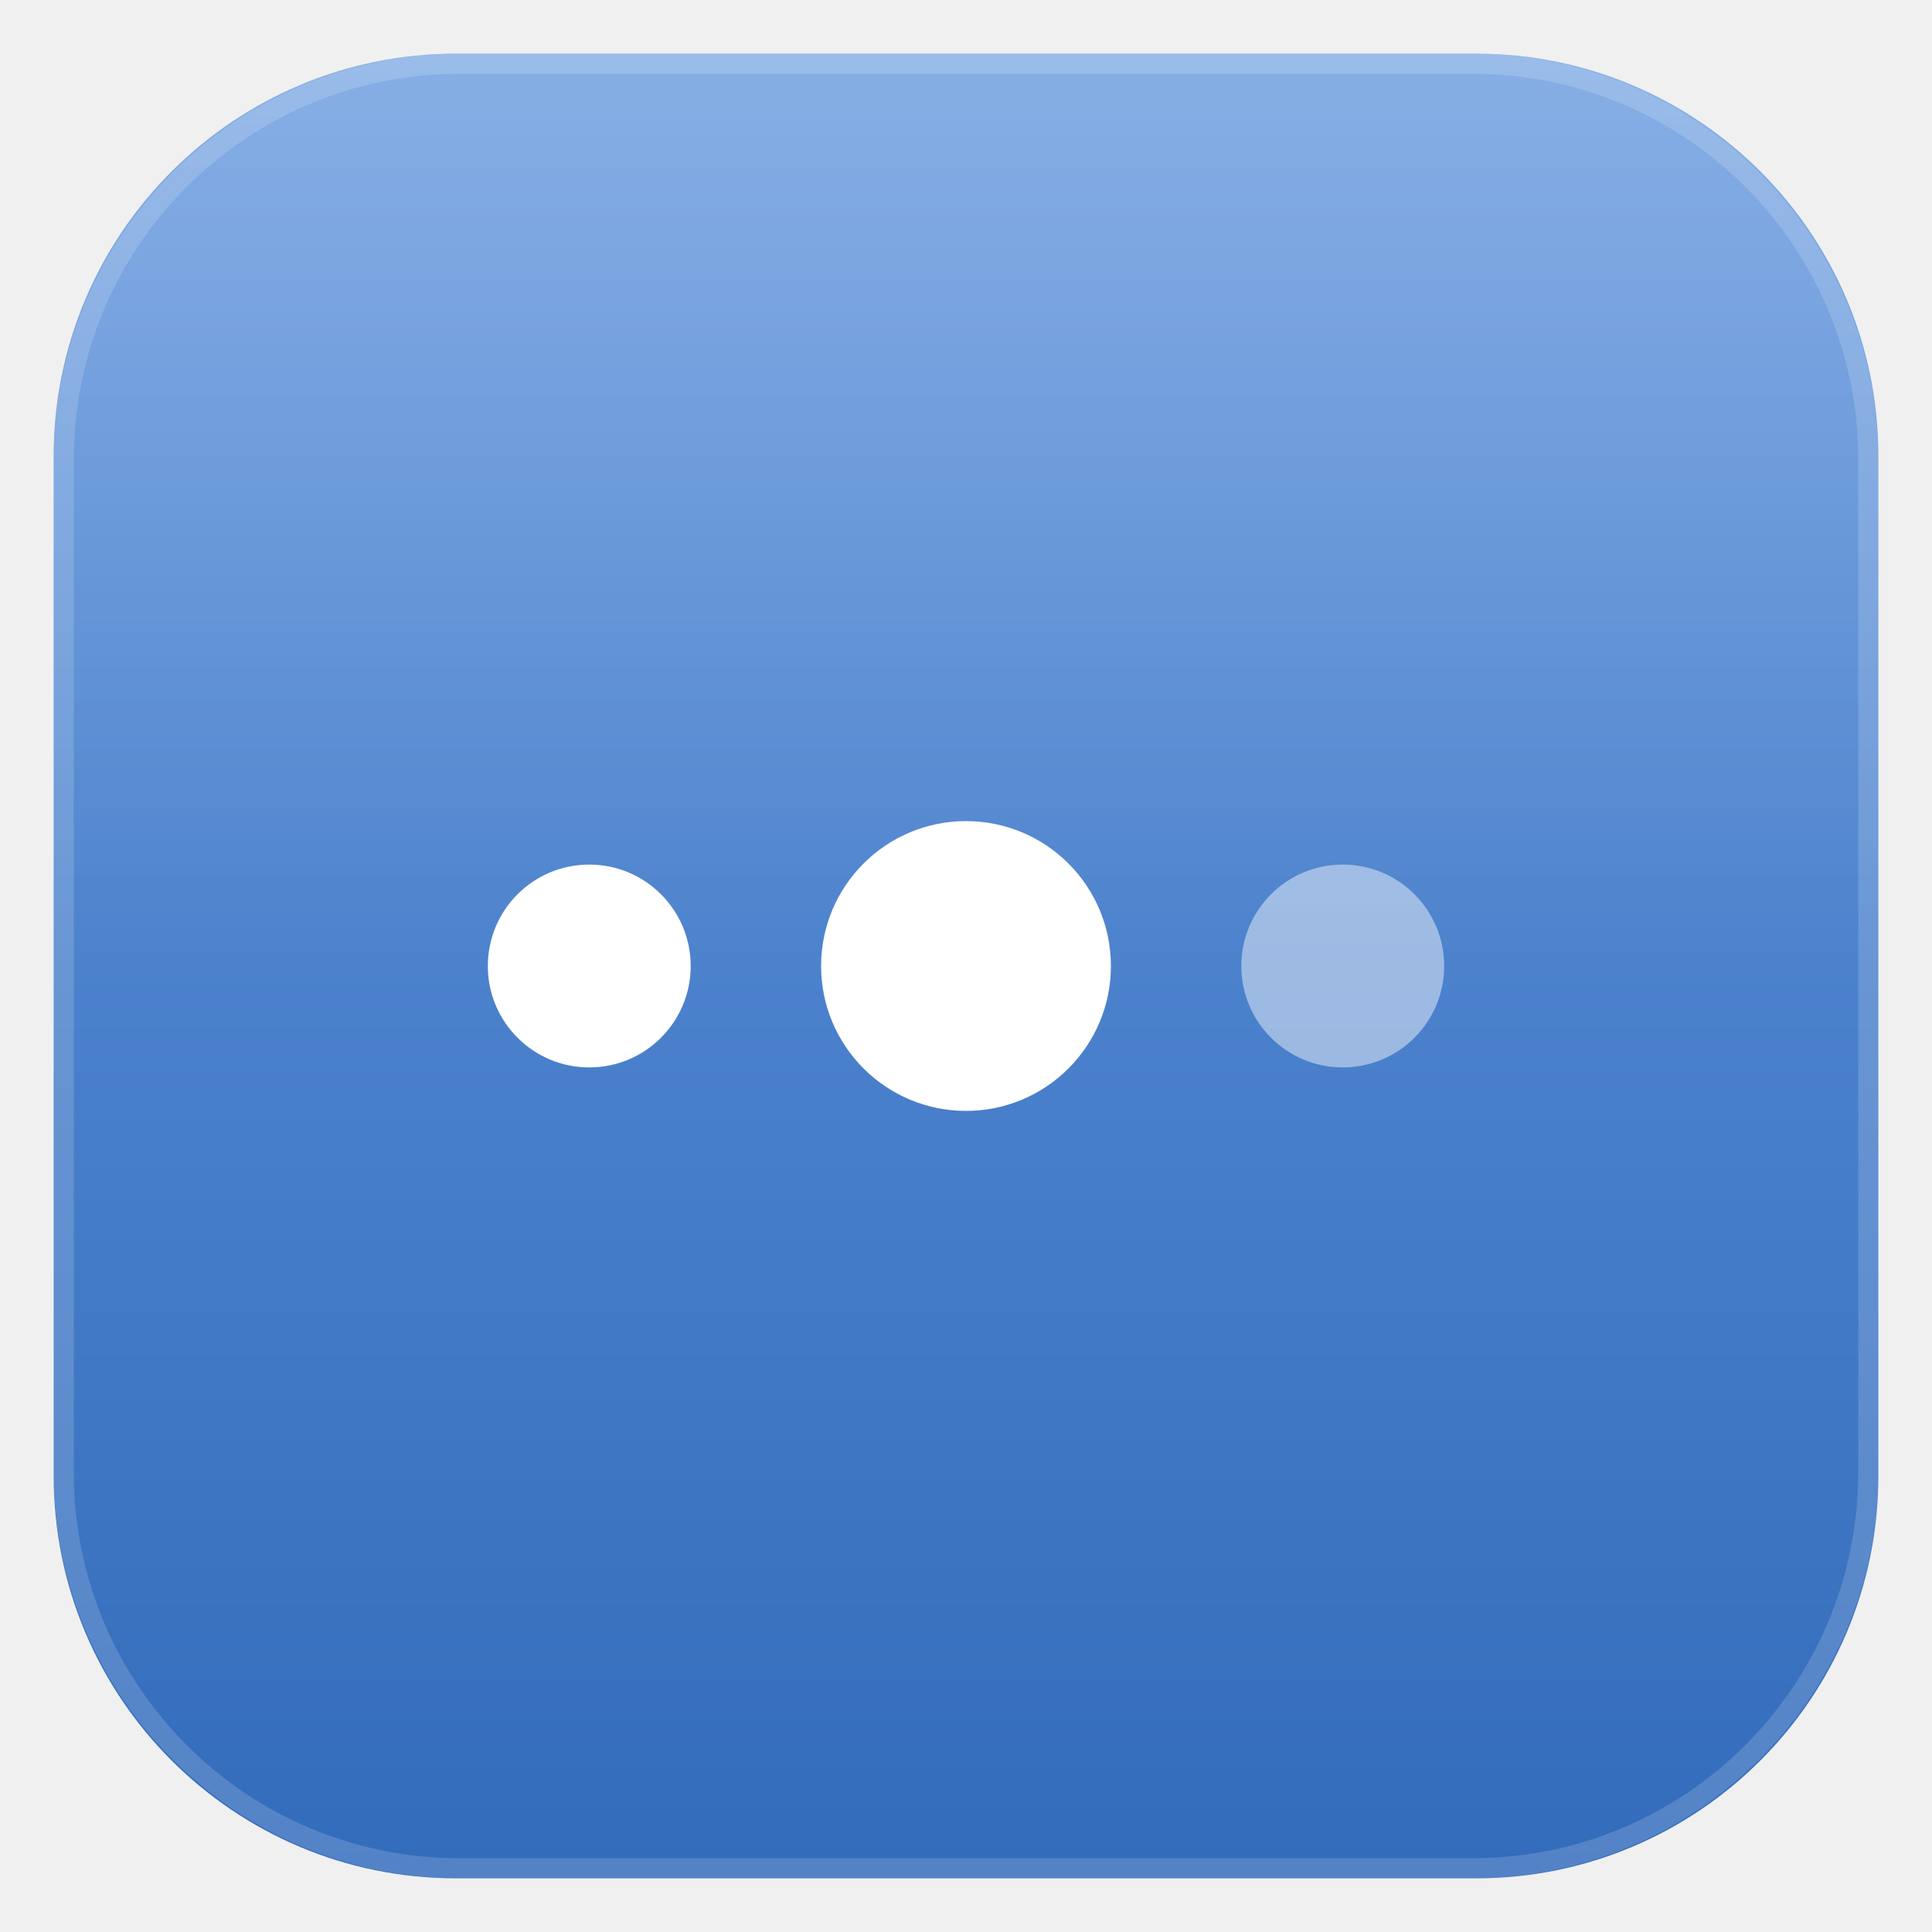
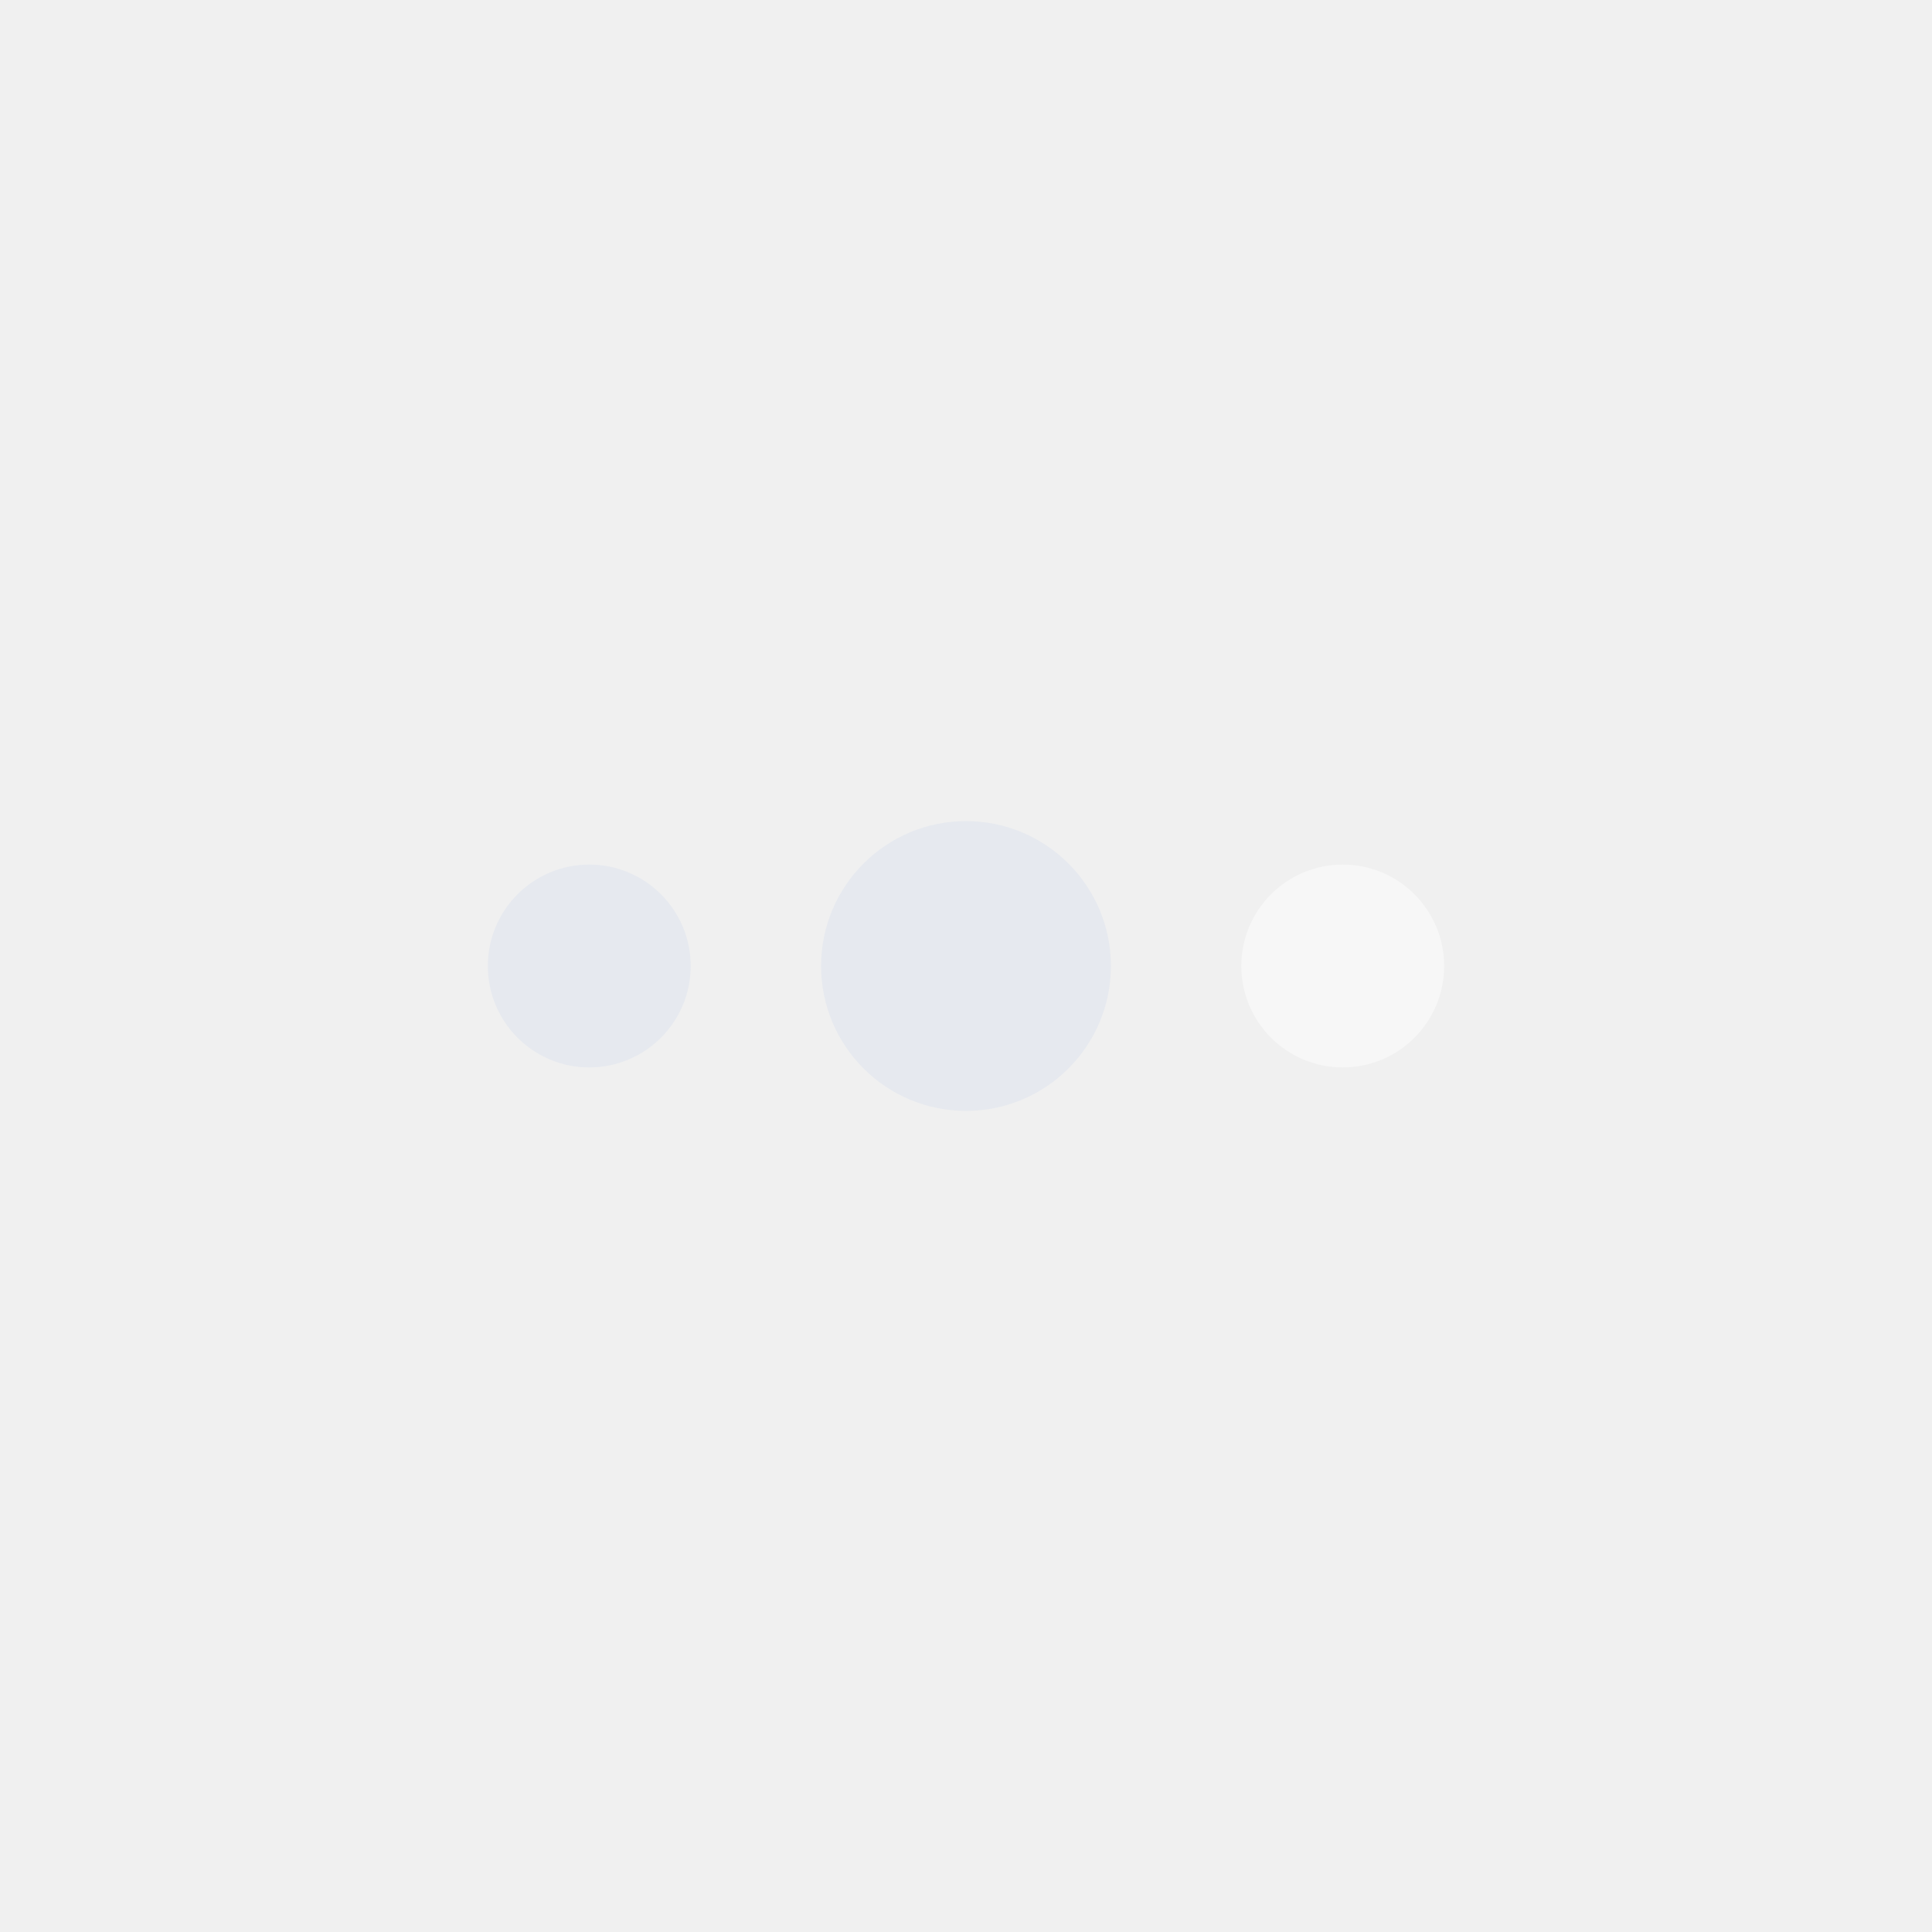
<svg xmlns="http://www.w3.org/2000/svg" width="144" height="144" viewBox="0 0 144 144">
-   <defs>
-     <linearGradient id="g6" x1="0" y1="0" x2="0" y2="1">
-       <stop offset="0" stop-color="#6598de" />
-       <stop offset="1" stop-color="#336cbb" />
-     </linearGradient>
-     <linearGradient id="h6" x1="0" y1="0" x2="0" y2="1">
-       <stop offset="0" stop-color="#ffffff" stop-opacity="0.22" />
-       <stop offset="0.5" stop-color="#ffffff" stop-opacity="0" />
-     </linearGradient>
-   </defs>
-   <rect x="4" y="4" width="136" height="136" rx="30" fill="url(#g6)" />
-   <rect x="4" y="4" width="136" height="136" rx="30" fill="url(#h6)" />
-   <rect x="4.75" y="4.75" width="134.5" height="134.5" rx="29.5" fill="none" stroke="#ffffff" stroke-opacity="0.16" stroke-width="1.5" />
  <g transform="translate(-5.76,-5.76) scale(1.080)">
-     <circle cx="46" cy="72" r="7" fill="#ffffff" />
-     <circle cx="72" cy="72" r="10" fill="#ffffff" />
+     <circle cx="46" cy="72" r="7" fill="#e6e9ef" />
+     <circle cx="72" cy="72" r="10" fill="#e6e9ef" />
    <circle cx="98" cy="72" r="7" fill="#ffffff" fill-opacity="0.45" />
  </g>
</svg>
